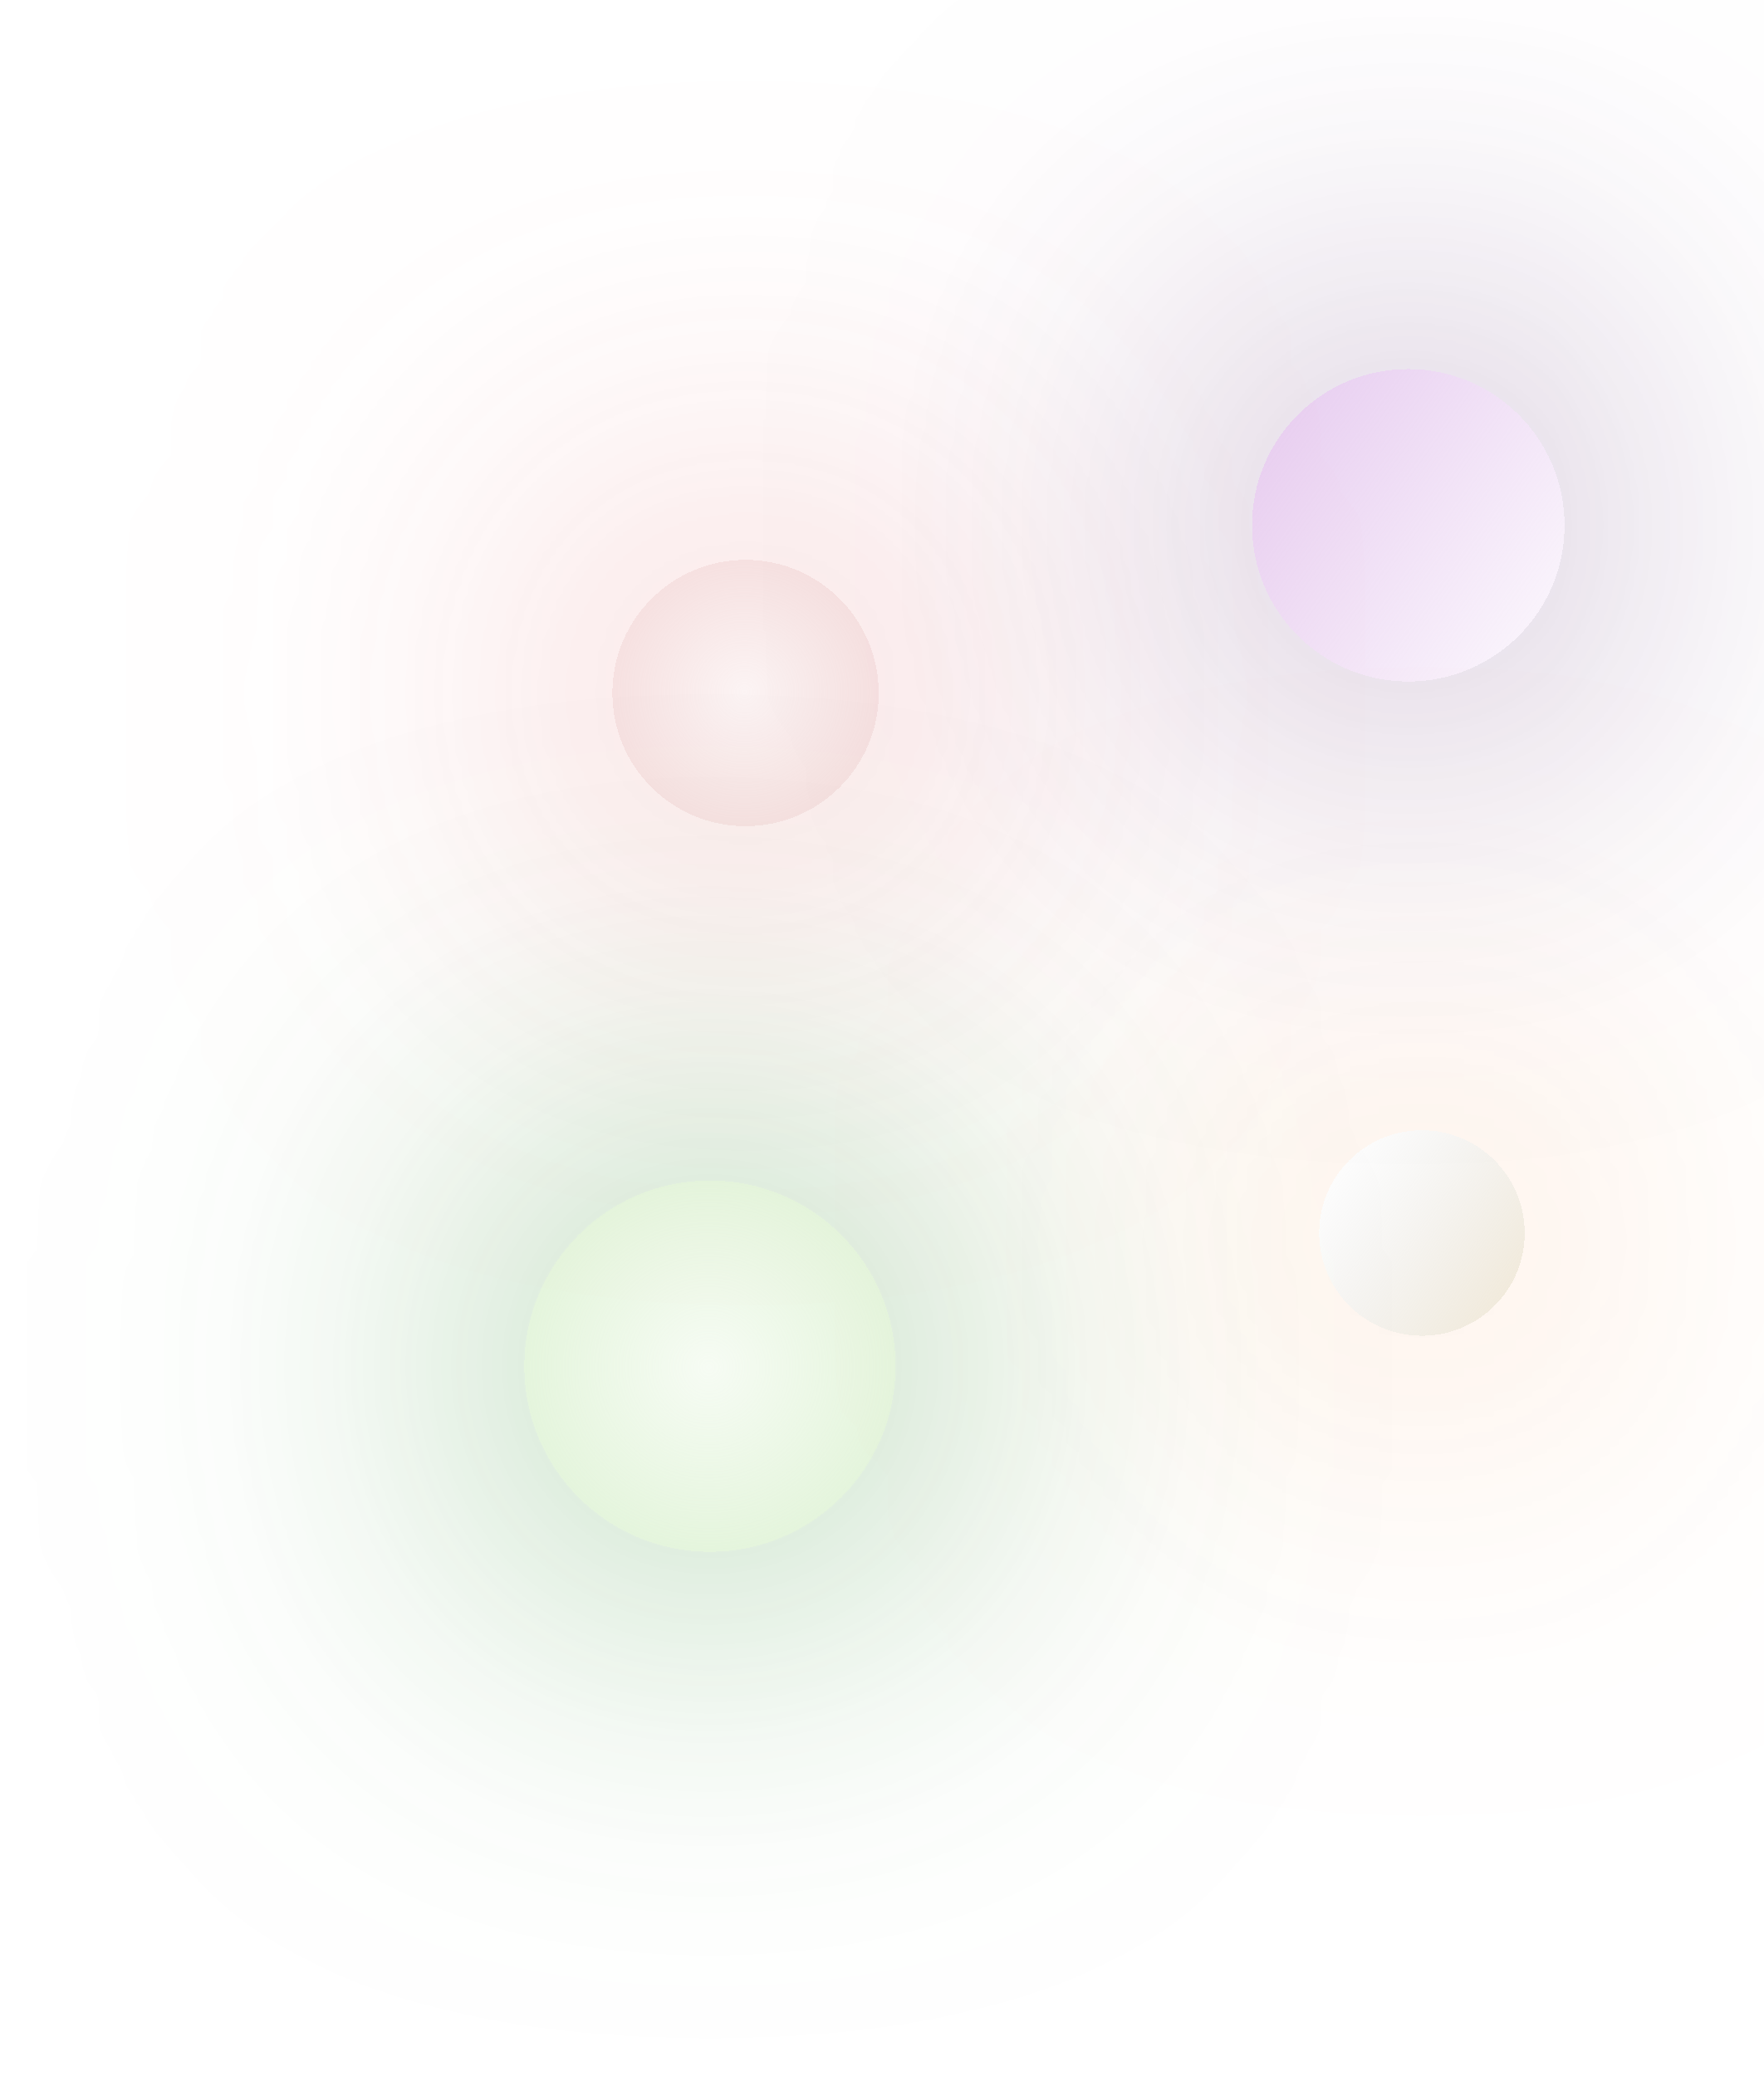
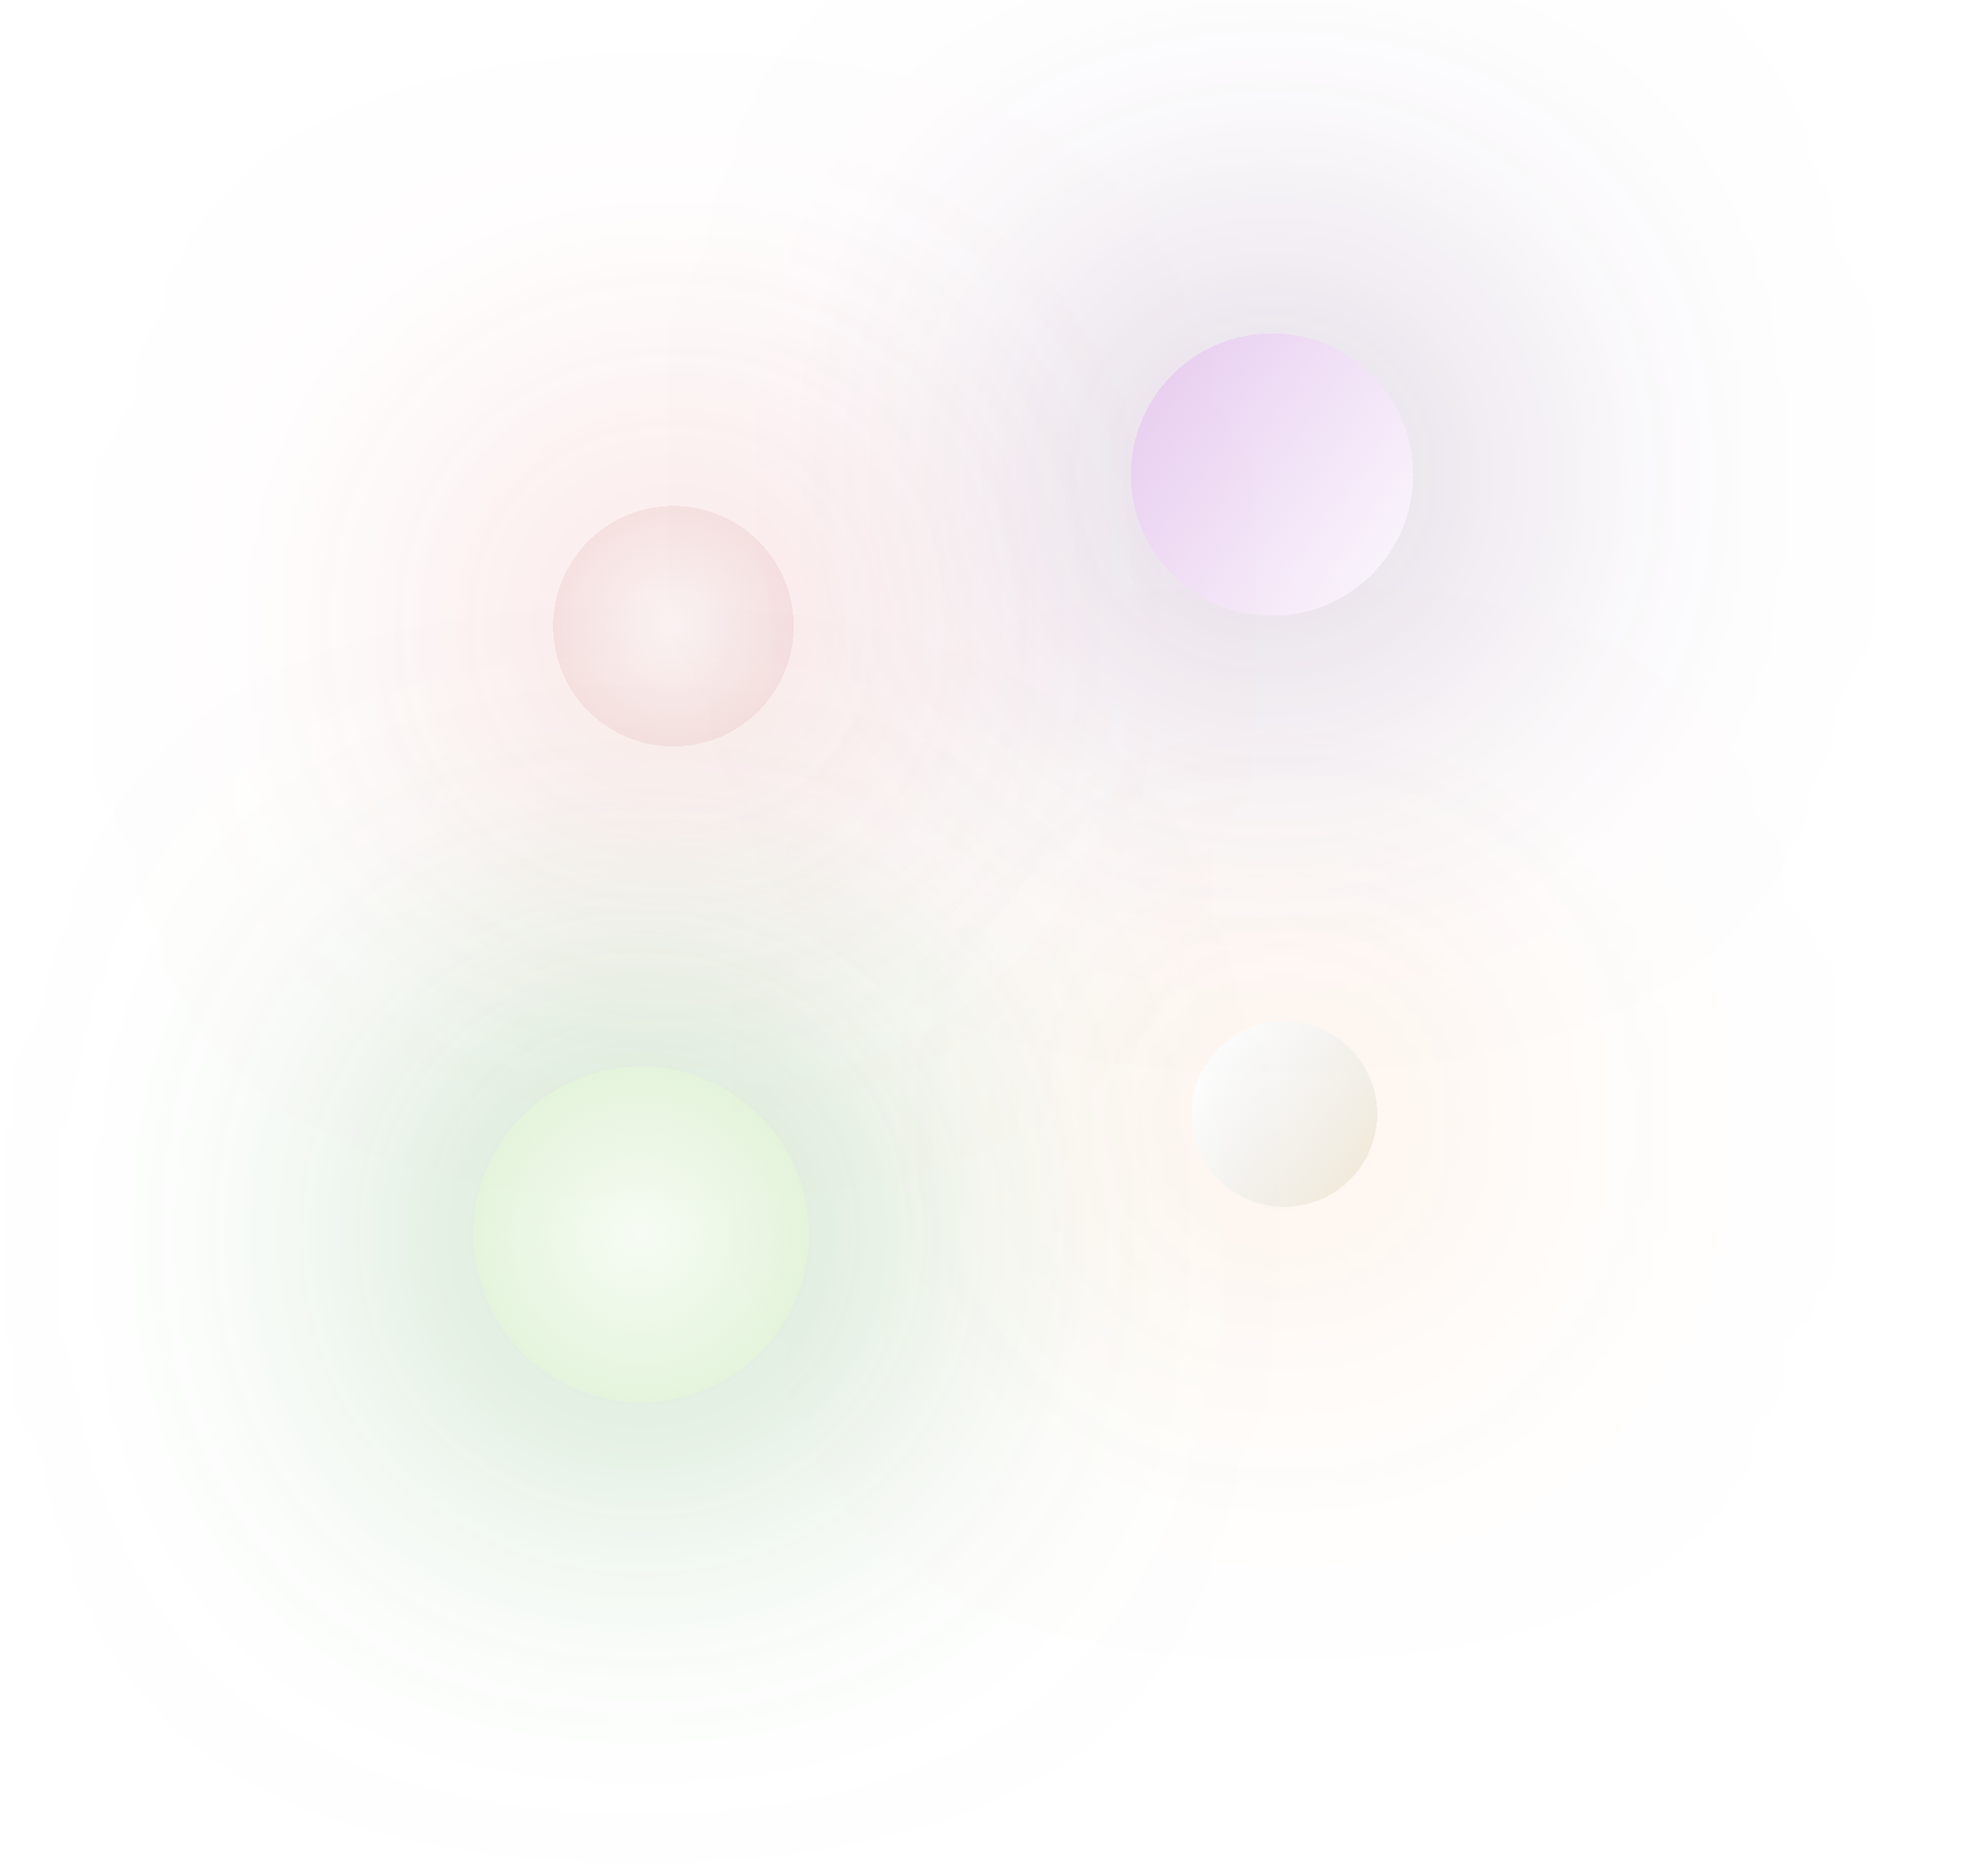
- <svg xmlns="http://www.w3.org/2000/svg" width="841" height="990" viewBox="0 0 841 990" fill="none">
+ <svg xmlns="http://www.w3.org/2000/svg" width="1041" height="990" viewBox="0 0 1041 990" fill="none">
  <g filter="url(#filter0_d_428_2)">
    <circle cx="355.5" cy="330.5" r="63.5" fill="url(#paint0_radial_428_2)" fill-opacity="0.5" shape-rendering="crispEdges" />
  </g>
  <g filter="url(#filter1_d_428_2)">
    <circle cx="678" cy="588" r="49" fill="url(#paint1_linear_428_2)" fill-opacity="0.5" shape-rendering="crispEdges" />
  </g>
  <g filter="url(#filter2_d_428_2)">
    <circle cx="338.5" cy="651.5" r="88.5" fill="url(#paint2_radial_428_2)" fill-opacity="0.5" shape-rendering="crispEdges" />
  </g>
  <g filter="url(#filter3_d_428_2)">
    <circle cx="671.5" cy="250.5" r="74.5" fill="url(#paint3_linear_428_2)" fill-opacity="0.5" shape-rendering="crispEdges" />
  </g>
  <defs>
    <filter id="filter0_d_428_2" x="42" y="17" width="627" height="627" filterUnits="userSpaceOnUse" color-interpolation-filters="sRGB">
      <feFlood flood-opacity="0" result="BackgroundImageFix" />
      <feColorMatrix in="SourceAlpha" type="matrix" values="0 0 0 0 0 0 0 0 0 0 0 0 0 0 0 0 0 0 127 0" result="hardAlpha" />
      <feOffset />
      <feGaussianBlur stdDeviation="125" />
      <feComposite in2="hardAlpha" operator="out" />
      <feColorMatrix type="matrix" values="0 0 0 0 0.843 0 0 0 0 0.22 0 0 0 0 0.22 0 0 0 0.6 0" />
      <feBlend mode="normal" in2="BackgroundImageFix" result="effect1_dropShadow_428_2" />
      <feBlend mode="normal" in="SourceGraphic" in2="effect1_dropShadow_428_2" result="shape" />
    </filter>
    <filter id="filter1_d_428_2" x="379" y="293" width="598" height="598" filterUnits="userSpaceOnUse" color-interpolation-filters="sRGB">
      <feFlood flood-opacity="0" result="BackgroundImageFix" />
      <feColorMatrix in="SourceAlpha" type="matrix" values="0 0 0 0 0 0 0 0 0 0 0 0 0 0 0 0 0 0 127 0" result="hardAlpha" />
      <feOffset dy="4" />
      <feGaussianBlur stdDeviation="125" />
      <feComposite in2="hardAlpha" operator="out" />
      <feColorMatrix type="matrix" values="0 0 0 0 0.957 0 0 0 0 0.416 0 0 0 0 0.02 0 0 0 0.6 0" />
      <feBlend mode="normal" in2="BackgroundImageFix" result="effect1_dropShadow_428_2" />
      <feBlend mode="normal" in="SourceGraphic" in2="effect1_dropShadow_428_2" result="shape" />
    </filter>
    <filter id="filter2_d_428_2" x="0" y="313" width="677" height="677" filterUnits="userSpaceOnUse" color-interpolation-filters="sRGB">
      <feFlood flood-opacity="0" result="BackgroundImageFix" />
      <feColorMatrix in="SourceAlpha" type="matrix" values="0 0 0 0 0 0 0 0 0 0 0 0 0 0 0 0 0 0 127 0" result="hardAlpha" />
      <feOffset />
      <feGaussianBlur stdDeviation="125" />
      <feComposite in2="hardAlpha" operator="out" />
      <feColorMatrix type="matrix" values="0 0 0 0 0.129 0 0 0 0 0.525 0 0 0 0 0.122 0 0 0 0.6 0" />
      <feBlend mode="normal" in2="BackgroundImageFix" result="effect1_dropShadow_428_2" />
      <feBlend mode="normal" in="SourceGraphic" in2="effect1_dropShadow_428_2" result="shape" />
    </filter>
    <filter id="filter3_d_428_2" x="347" y="-74" width="649" height="649" filterUnits="userSpaceOnUse" color-interpolation-filters="sRGB">
      <feFlood flood-opacity="0" result="BackgroundImageFix" />
      <feColorMatrix in="SourceAlpha" type="matrix" values="0 0 0 0 0 0 0 0 0 0 0 0 0 0 0 0 0 0 127 0" result="hardAlpha" />
      <feOffset />
      <feGaussianBlur stdDeviation="125" />
      <feComposite in2="hardAlpha" operator="out" />
      <feColorMatrix type="matrix" values="0 0 0 0 0.298 0 0 0 0 0.082 0 0 0 0 0.376 0 0 0 0.6 0" />
      <feBlend mode="normal" in2="BackgroundImageFix" result="effect1_dropShadow_428_2" />
      <feBlend mode="normal" in="SourceGraphic" in2="effect1_dropShadow_428_2" result="shape" />
    </filter>
    <radialGradient id="paint0_radial_428_2" cx="0" cy="0" r="1" gradientUnits="userSpaceOnUse" gradientTransform="translate(355 330) rotate(-166.426) scale(78.5628)">
      <stop stop-color="#E3A0A0" stop-opacity="0.24" />
      <stop offset="1" stop-color="#E3A0A0" stop-opacity="0.74" />
    </radialGradient>
    <linearGradient id="paint1_linear_428_2" x1="727" y1="650.754" x2="618.684" y2="573.386" gradientUnits="userSpaceOnUse">
      <stop stop-color="#E3CDA0" />
      <stop offset="1" stop-color="#C4C4C4" stop-opacity="0" />
    </linearGradient>
    <radialGradient id="paint2_radial_428_2" cx="0" cy="0" r="1" gradientUnits="userSpaceOnUse" gradientTransform="translate(338 652) rotate(90) scale(98)">
      <stop stop-color="#B6E3A0" stop-opacity="0.24" />
      <stop offset="1" stop-color="#B6E3A0" stop-opacity="0.78" />
    </radialGradient>
    <linearGradient id="paint3_linear_428_2" x1="729" y1="363" x2="573" y2="250" gradientUnits="userSpaceOnUse">
      <stop stop-color="#D2A0E3" stop-opacity="0.08" />
      <stop offset="1" stop-color="#D2A0E3" />
    </linearGradient>
  </defs>
</svg>
